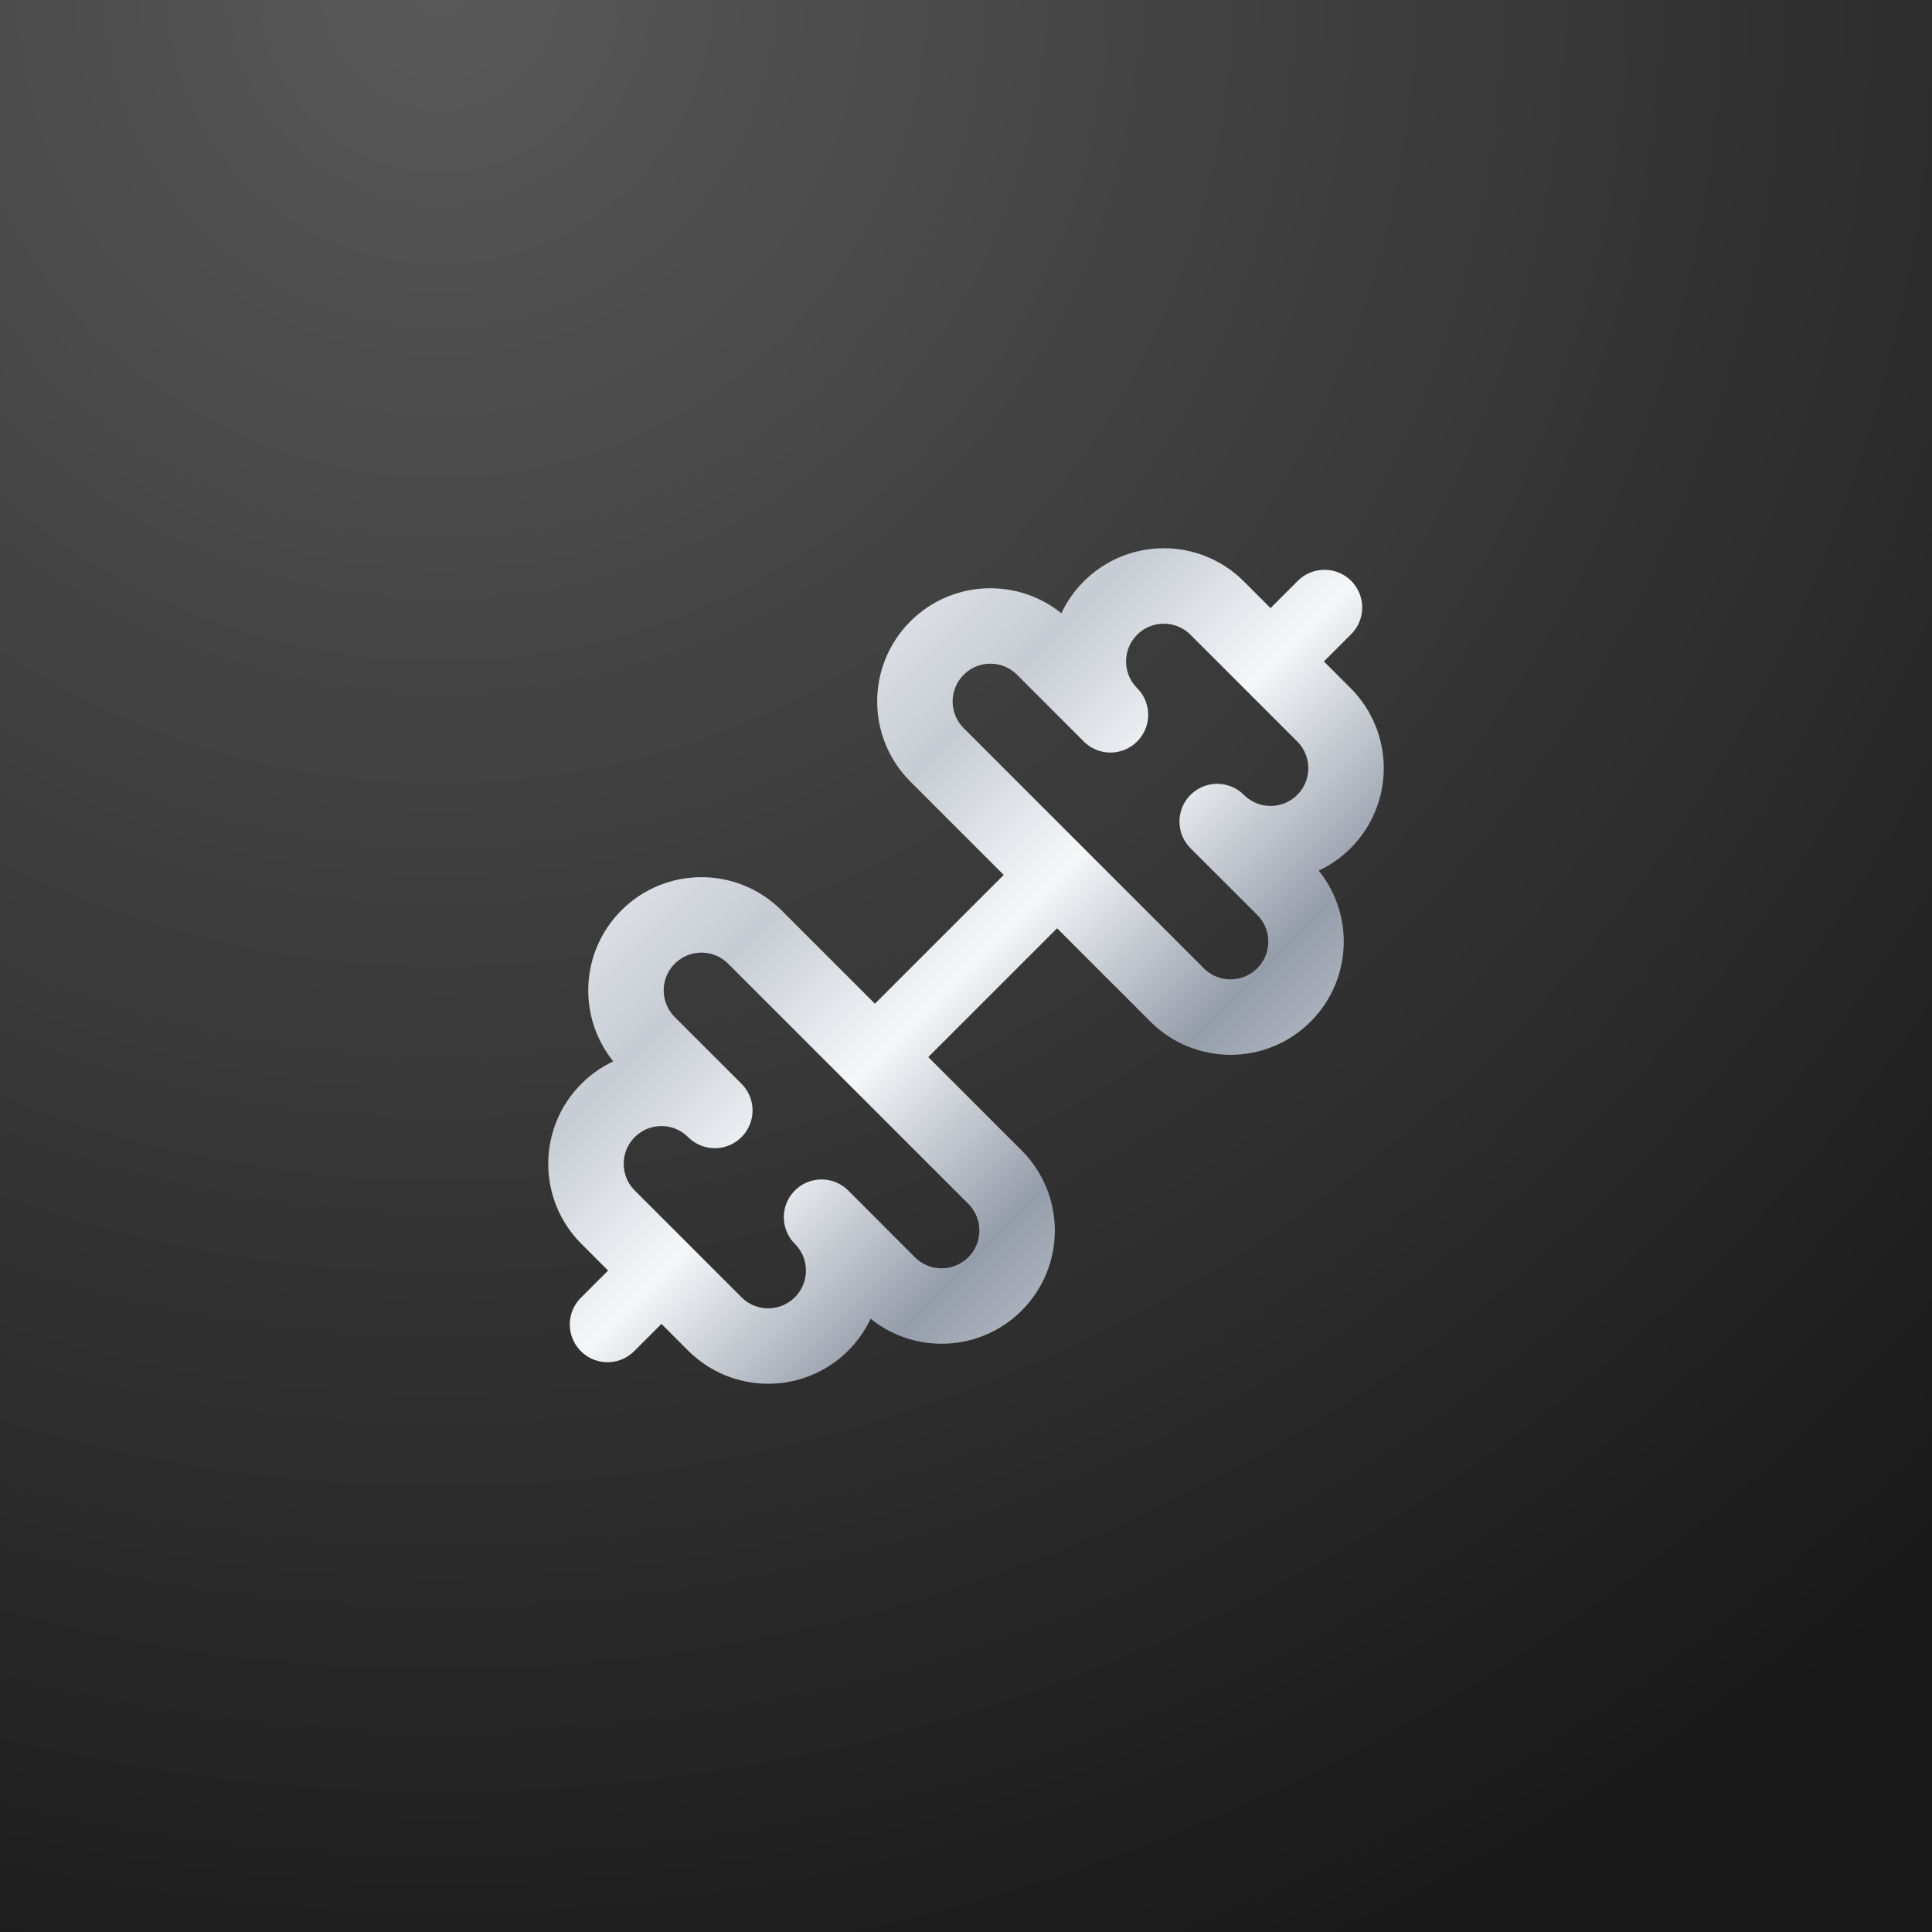
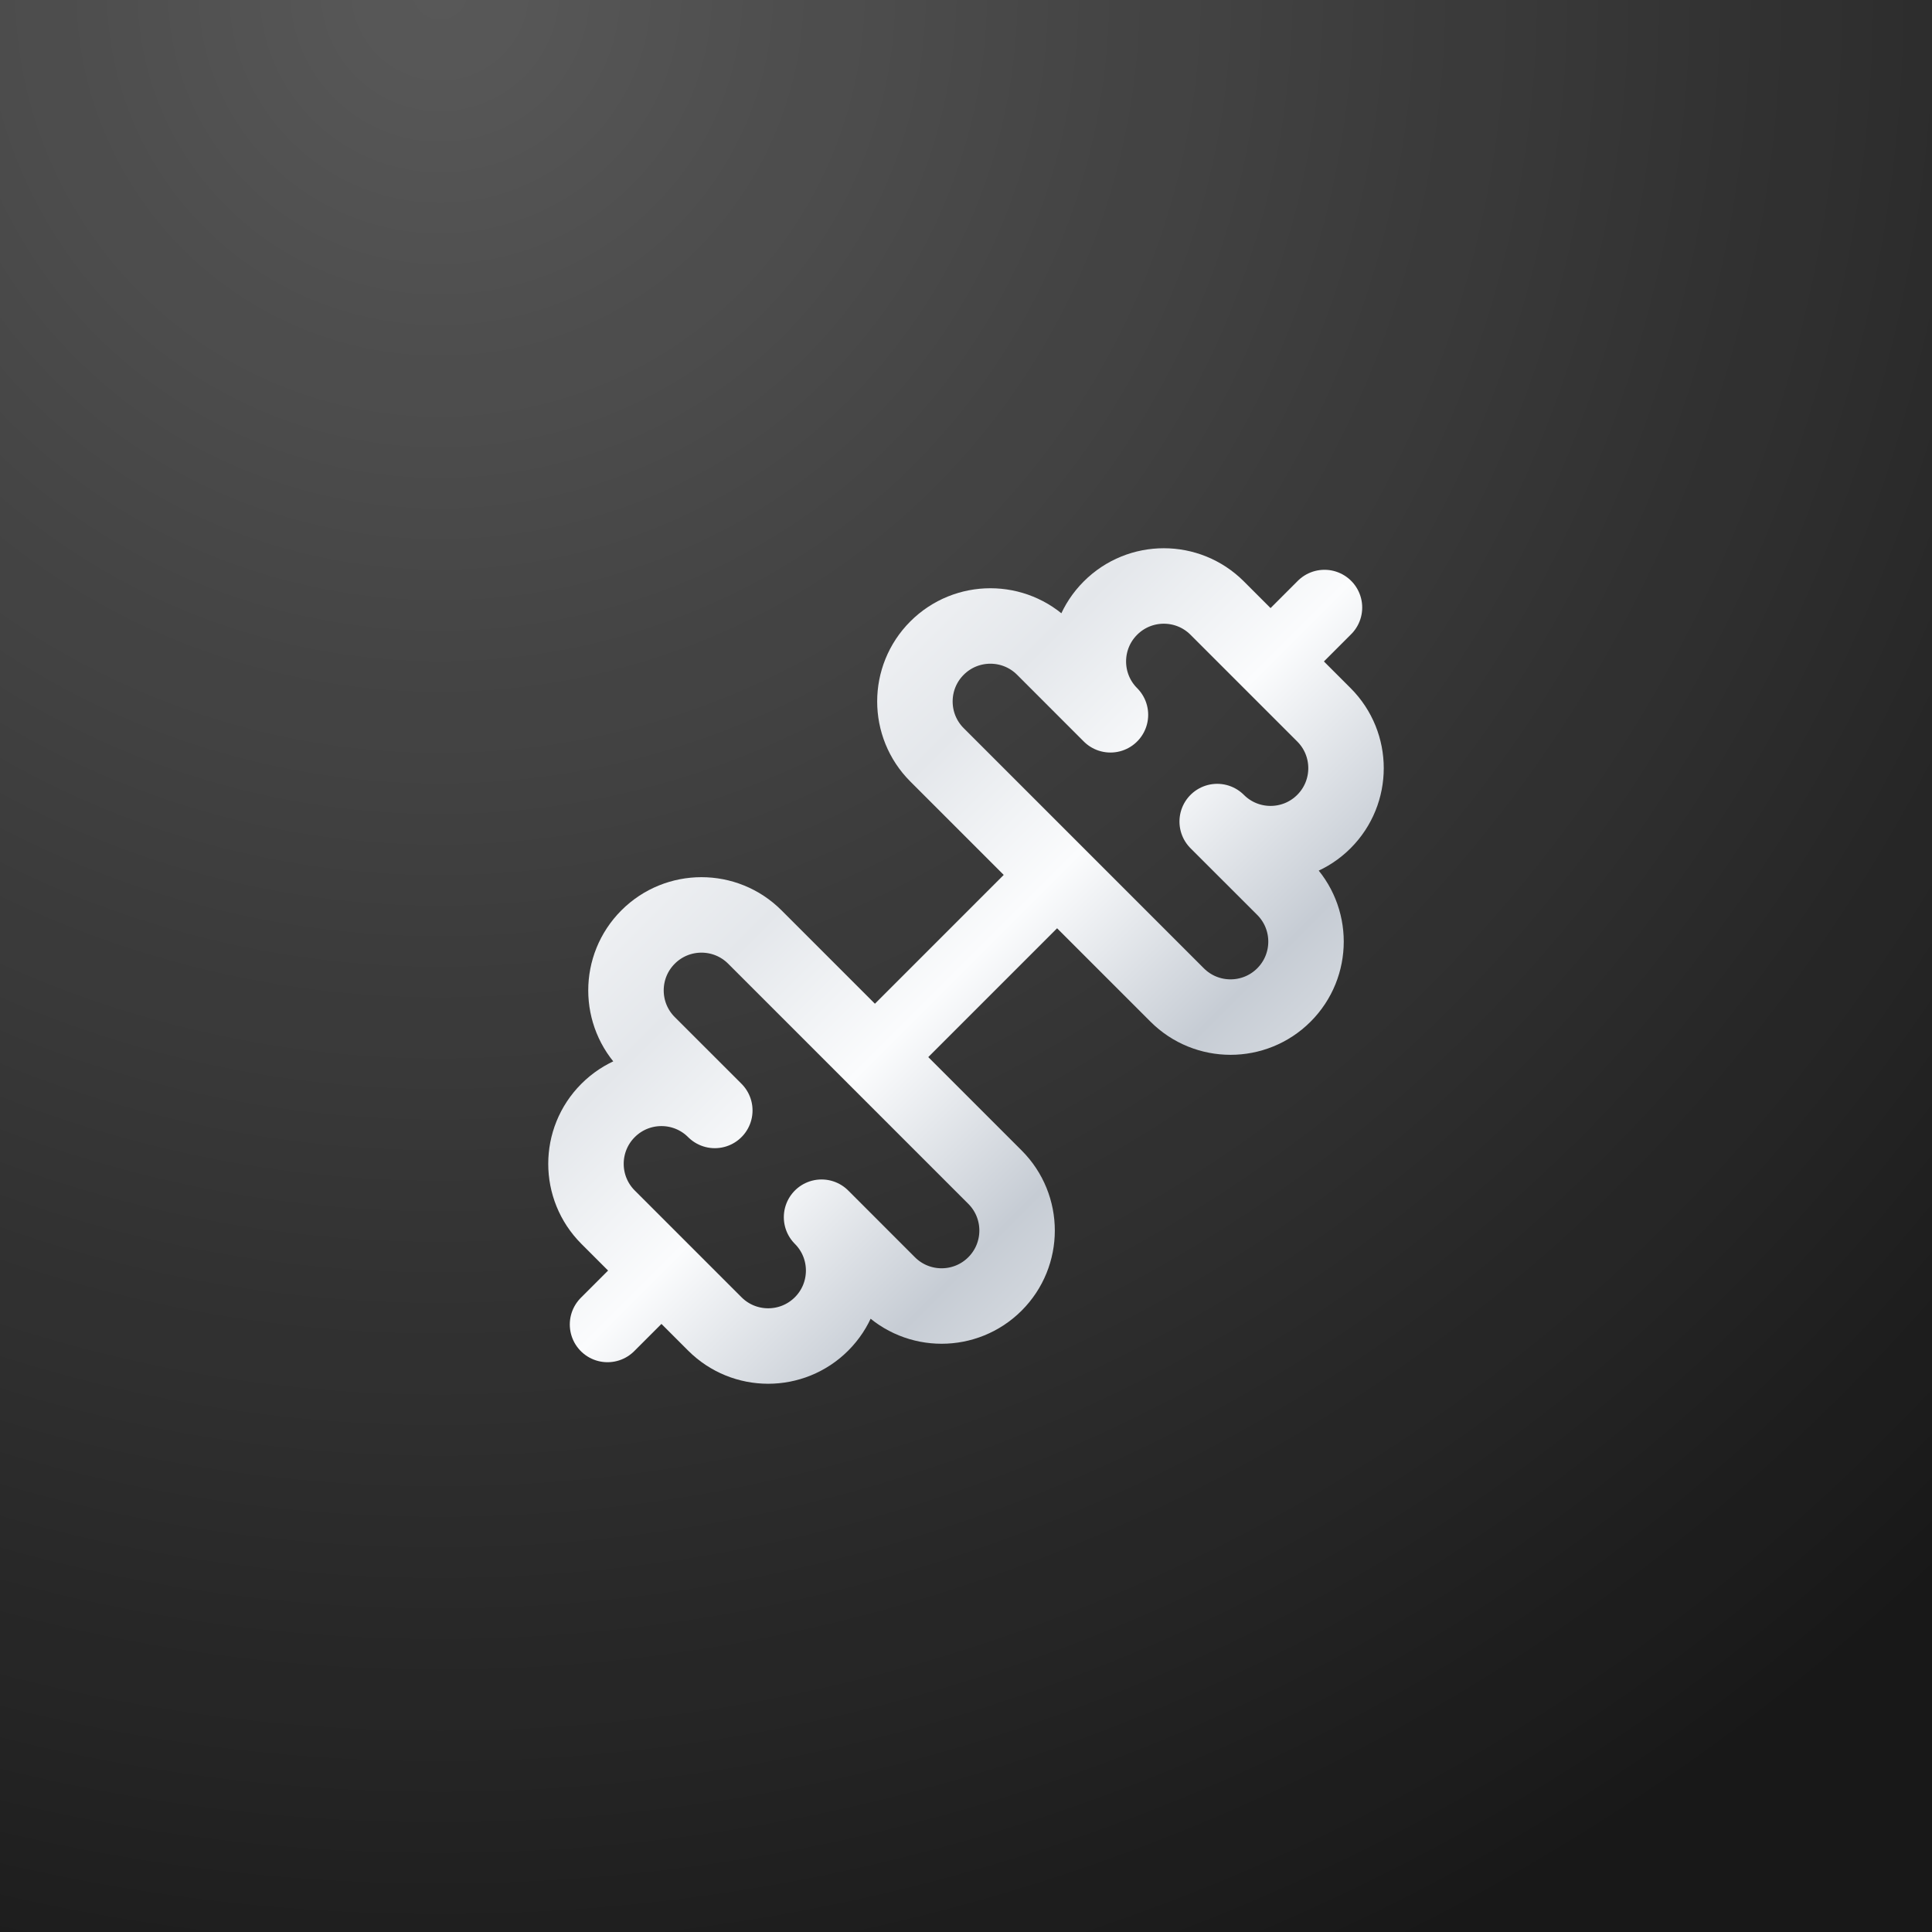
<svg xmlns="http://www.w3.org/2000/svg" viewBox="0 0 512 512">
  <defs>
    <radialGradient id="g" cx="23%" cy="0%" r="112%">
      <stop offset="0" stop-color="#fff" stop-opacity=".28" />
      <stop offset="1" stop-color="#fff" stop-opacity="0" />
    </radialGradient>
    <linearGradient id="silver" gradientUnits="userSpaceOnUse" x1="3" y1="3" x2="21" y2="21">
      <stop offset="0" stop-color="#ffffff" />
-       <stop offset=".32" stop-color="#c7ccd4" />
-       <stop offset=".5" stop-color="#f5f7f9" />
-       <stop offset=".72" stop-color="#959daa" />
-       <stop offset="1" stop-color="#e3e7ec" />
+       <stop offset=".32" stop-color="#e4e7eb" />
+       <stop offset=".5" stop-color="#fbfcfd" />
+       <stop offset=".72" stop-color="#c6ccd4" />
+       <stop offset="1" stop-color="#f1f3f5" />
    </linearGradient>
  </defs>
  <rect width="512" height="512" fill="#181818" />
  <rect width="512" height="512" fill="url(#g)" />
  <g transform="translate(136 136) scale(10)" fill="none" stroke="url(#silver)" stroke-width="2" stroke-linecap="round" stroke-linejoin="round">
    <path d="M17.596 12.768a2 2 0 1 0 2.829-2.829l-1.768-1.767a2 2 0 0 0 2.828-2.829l-2.828-2.828a2 2 0 0 0-2.829 2.828l-1.767-1.768a2 2 0 1 0-2.829 2.829z" />
    <path d="m2.5 21.5 1.4-1.4" />
    <path d="m20.1 3.9 1.4-1.4" />
    <path d="M5.343 21.485a2 2 0 1 0 2.829-2.828l1.767 1.768a2 2 0 1 0 2.829-2.829l-6.364-6.364a2 2 0 1 0-2.829 2.829l1.768 1.767a2 2 0 0 0-2.828 2.829z" />
    <path d="m9.6 14.4 4.8-4.8" />
  </g>
</svg>
